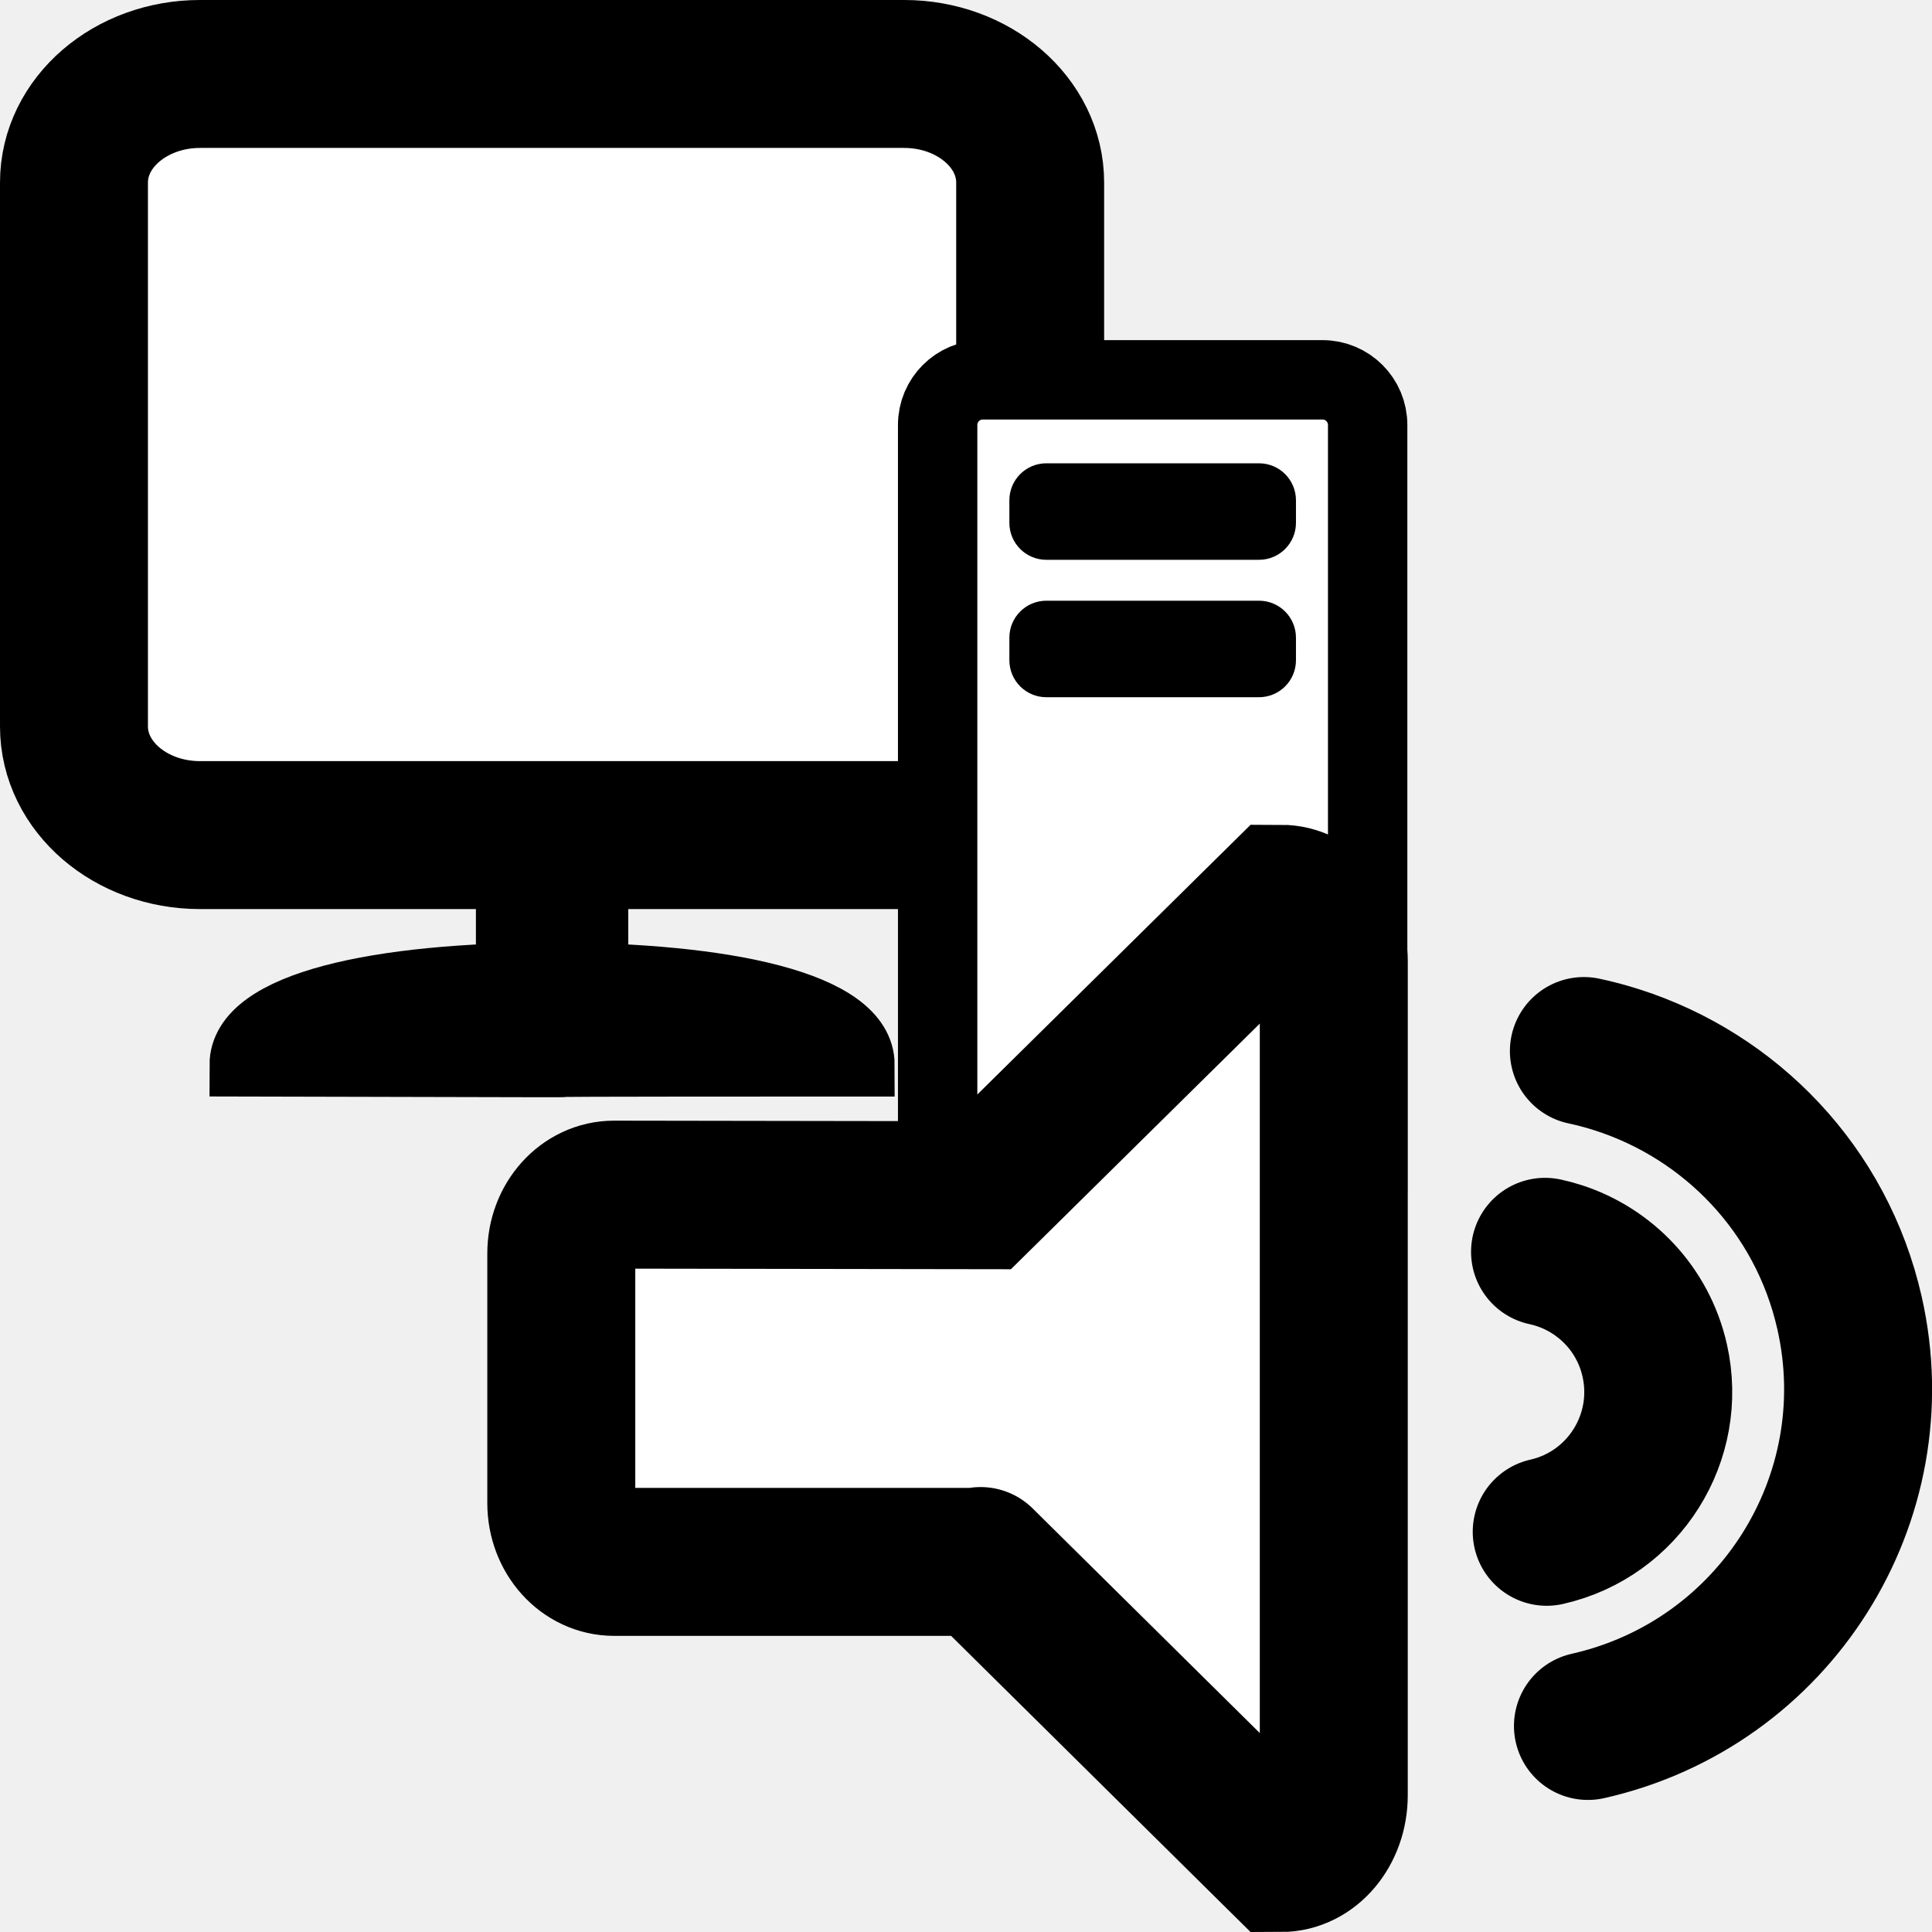
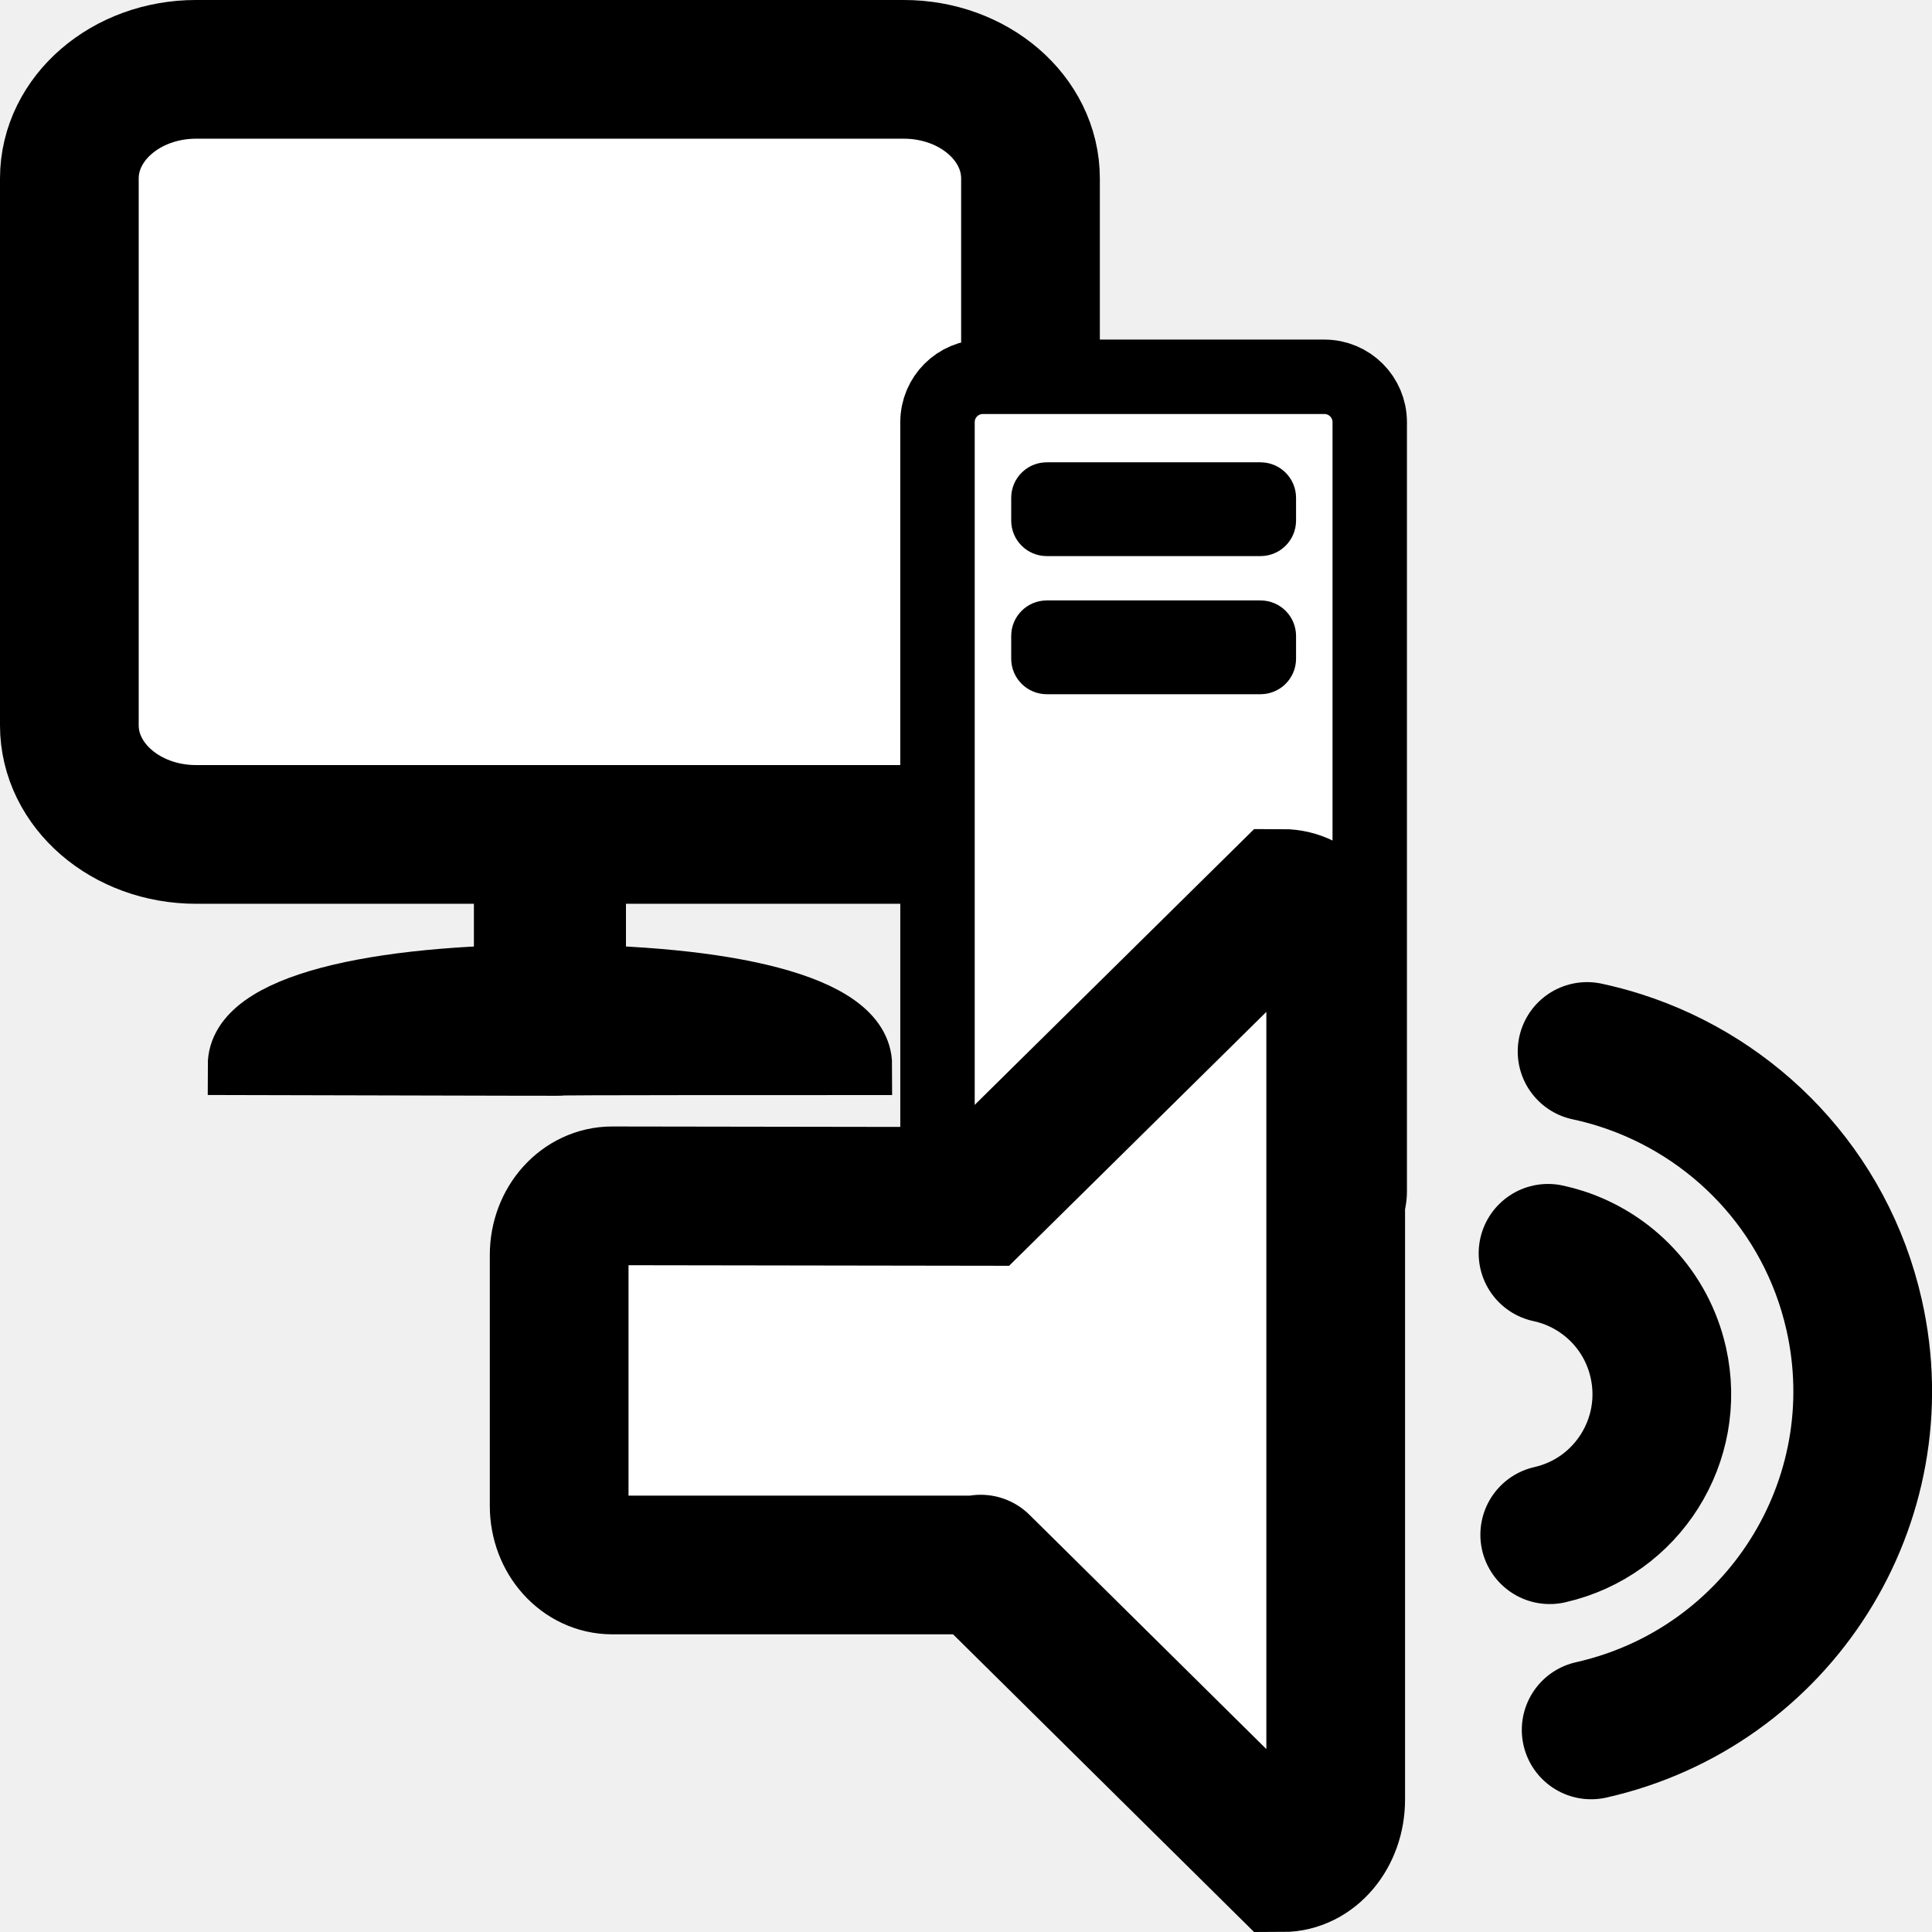
- <svg xmlns="http://www.w3.org/2000/svg" width="100" height="100" viewBox="0 0 93.75 93.75" id="svg2" version="1.1">
+ <svg xmlns="http://www.w3.org/2000/svg" width="100" height="100" viewBox="0 0 100 100" id="svg2" version="1.1">
  <defs id="defs4">
    </defs>
  <g id="layer1" transform="translate(-748.5606,-568.2299)">
-     <g id="g6406">
-       <g transform="translate(0.508178,0.5081454)" id="g6382">
-         <path style="color:#000000;clip-rule:nonzero;display:inline;overflow:visible;visibility:visible;opacity:1;isolation:auto;mix-blend-mode:normal;color-interpolation:sRGB;color-interpolation-filters:linearRGB;solid-color:#000000;solid-opacity:1;fill:#000000;fill-opacity:1;fill-rule:nonzero;stroke:#000000;stroke-width:3.082;stroke-linecap:round;stroke-linejoin:miter;stroke-miterlimit:4;stroke-dasharray:none;stroke-dashoffset:0;stroke-opacity:1;marker:none;color-rendering:auto;image-rendering:auto;shape-rendering:auto;text-rendering:auto;enable-background:accumulate" d="m 789.924,619.39 c -30.164,0 1.254,0.077 -30.164,0 0,-3.005 6.752,-4.392 15.082,-4.392 8.329,0 15.082,1.387 15.082,4.392 z" id="path4150-9" />
-         <rect y="571.311" x="751.642" height="36.934" width="46.399" id="rect4134-3" style="color:#000000;clip-rule:nonzero;display:inline;overflow:visible;visibility:visible;opacity:1;isolation:auto;mix-blend-mode:normal;color-interpolation:sRGB;color-interpolation-filters:linearRGB;solid-color:#000000;solid-opacity:1;fill:#ffffff;fill-opacity:1;fill-rule:nonzero;stroke:#000000;stroke-width:7.179;stroke-linecap:round;stroke-linejoin:miter;stroke-miterlimit:4;stroke-dasharray:none;stroke-dashoffset:0;stroke-opacity:1;marker:none;color-rendering:auto;image-rendering:auto;shape-rendering:auto;text-rendering:auto;enable-background:accumulate" ry="5.268" rx="6.118" />
-         <rect style="color:#000000;clip-rule:nonzero;display:inline;overflow:visible;visibility:visible;opacity:1;isolation:auto;mix-blend-mode:normal;color-interpolation:sRGB;color-interpolation-filters:linearRGB;solid-color:#000000;solid-opacity:1;fill:#000000;fill-opacity:1;fill-rule:nonzero;stroke:#000000;stroke-width:0.77;stroke-linecap:round;stroke-linejoin:miter;stroke-miterlimit:4;stroke-dasharray:none;stroke-dashoffset:0;stroke-opacity:1;marker:none;color-rendering:auto;image-rendering:auto;shape-rendering:auto;text-rendering:auto;enable-background:accumulate" id="rect4275-6" width="6.622" height="5.636" x="771.531" y="610.157" rx="0.638" ry="0.638" />
-         <flowRoot xml:space="preserve" id="flowRoot4277-0" style="font-style:normal;font-variant:normal;font-weight:normal;font-stretch:normal;line-height:0.01%;font-family:sans-serif;-inkscape-font-specification:'Sans, Normal';text-align:start;letter-spacing:0px;word-spacing:0px;writing-mode:lr-tb;text-anchor:start;fill:#000000;fill-opacity:1;stroke:none;stroke-width:1px;stroke-linecap:butt;stroke-linejoin:miter;stroke-opacity:1" transform="matrix(0.1872662,0,0,0.1856148,608.4546,512.4343)">
-           <flowRegion style="font-family:sans-serif" id="flowRegion4279-6">
-             <rect id="rect4281-2" width="259.409" height="265.83" x="787.187" y="308.435" style="font-size:183.291px;font-family:sans-serif" />
+     <g id="g6406" transform="matrix(1.072192,0,0,1.072196,-54.29923,-41.28281)" style="stroke-width:0.933">
+       <g transform="translate(0.508178,0.5081454)" id="g6382" style="stroke-width:0.933">
+         <path style="color:#000000;clip-rule:nonzero;display:inline;overflow:visible;visibility:visible;opacity:1;isolation:auto;mix-blend-mode:normal;color-interpolation:sRGB;color-interpolation-filters:linearRGB;solid-color:#000000;solid-opacity:1;fill:#000000;fill-opacity:1;fill-rule:nonzero;stroke:#000000;stroke-width:2.874;stroke-linecap:round;stroke-linejoin:miter;stroke-miterlimit:4;stroke-dasharray:none;stroke-dashoffset:0;stroke-opacity:1;marker:none;color-rendering:auto;image-rendering:auto;shape-rendering:auto;text-rendering:auto;enable-background:accumulate" d="M 789.924,619.39 C 759.76,619.39 791.177,619.467 759.76,619.39 759.76,616.385 766.512,614.998 774.842,614.998 783.171,614.998 789.924,616.385 789.924,619.39 Z" id="path4150-9" />
+         <rect y="571.311" x="751.642" height="36.934" width="46.399" id="rect4134-3" style="color:#000000;clip-rule:nonzero;display:inline;overflow:visible;visibility:visible;opacity:1;isolation:auto;mix-blend-mode:normal;color-interpolation:sRGB;color-interpolation-filters:linearRGB;solid-color:#000000;solid-opacity:1;fill:#ffffff;fill-opacity:1;fill-rule:nonzero;stroke:#000000;stroke-width:6.696;stroke-linecap:round;stroke-linejoin:miter;stroke-miterlimit:4;stroke-dasharray:none;stroke-dashoffset:0;stroke-opacity:1;marker:none;color-rendering:auto;image-rendering:auto;shape-rendering:auto;text-rendering:auto;enable-background:accumulate" ry="5.268" rx="6.118" />
+         <rect style="color:#000000;clip-rule:nonzero;display:inline;overflow:visible;visibility:visible;opacity:1;isolation:auto;mix-blend-mode:normal;color-interpolation:sRGB;color-interpolation-filters:linearRGB;solid-color:#000000;solid-opacity:1;fill:#000000;fill-opacity:1;fill-rule:nonzero;stroke:#000000;stroke-width:0.719;stroke-linecap:round;stroke-linejoin:miter;stroke-miterlimit:4;stroke-dasharray:none;stroke-dashoffset:0;stroke-opacity:1;marker:none;color-rendering:auto;image-rendering:auto;shape-rendering:auto;text-rendering:auto;enable-background:accumulate" id="rect4275-6" width="6.622" height="5.636" x="771.531" y="610.157" rx="0.638" ry="0.638" />
+         <flowRoot xml:space="preserve" id="flowRoot4277-0" style="font-style:normal;font-variant:normal;font-weight:normal;font-stretch:normal;line-height:0.01%;font-family:sans-serif;-inkscape-font-specification:'Sans, Normal';text-align:start;letter-spacing:0px;word-spacing:0px;writing-mode:lr-tb;text-anchor:start;fill:#000000;fill-opacity:1;stroke:none;stroke-width:0.933px;stroke-linecap:butt;stroke-linejoin:miter;stroke-opacity:1" transform="matrix(0.1872662,0,0,0.1856148,608.4546,512.4343)">
+           <flowRegion style="font-family:sans-serif;stroke-width:0.933px" id="flowRegion4279-6">
+             <rect id="rect4281-2" width="259.409" height="265.83" x="787.187" y="308.435" style="font-size:183.291px;font-family:sans-serif;stroke-width:0.933px" />
          </flowRegion>
-           <flowPara id="flowPara4283-6" style="font-weight:bold;font-size:152.743px;line-height:1.25;font-family:sans-serif">pc</flowPara>
+           <flowPara id="flowPara4283-6" style="font-weight:bold;font-size:152.743px;line-height:1.25;font-family:sans-serif;stroke-width:0.933px">pc</flowPara>
        </flowRoot>
      </g>
-       <rect rx="2.19" ry="2.19" y="586.661" x="794.06" height="41.516" width="20.866" id="rect4162-1" style="color:#000000;clip-rule:nonzero;display:inline;overflow:visible;visibility:visible;opacity:1;isolation:auto;mix-blend-mode:normal;color-interpolation:sRGB;color-interpolation-filters:linearRGB;solid-color:#000000;solid-opacity:1;fill:#ffffff;fill-opacity:1;fill-rule:nonzero;stroke:#000000;stroke-width:3.852;stroke-linecap:round;stroke-linejoin:miter;stroke-miterlimit:4;stroke-dasharray:none;stroke-dashoffset:0;stroke-opacity:1;marker:none;color-rendering:auto;image-rendering:auto;shape-rendering:auto;text-rendering:auto;enable-background:accumulate" />
-       <ellipse ry="2.684" rx="2.698" cy="620.111" cx="804.494" id="path4166-8" style="color:#000000;clip-rule:nonzero;display:inline;overflow:visible;visibility:visible;opacity:1;isolation:auto;mix-blend-mode:normal;color-interpolation:sRGB;color-interpolation-filters:linearRGB;solid-color:#000000;solid-opacity:1;fill:#ffffff;fill-opacity:0.892;fill-rule:nonzero;stroke:#000000;stroke-width:2.311;stroke-linecap:round;stroke-linejoin:miter;stroke-miterlimit:4;stroke-dasharray:none;stroke-dashoffset:0;stroke-opacity:1;marker:none;color-rendering:auto;image-rendering:auto;shape-rendering:auto;text-rendering:auto;enable-background:accumulate" />
-       <g transform="matrix(0.1961172,0,0,0.1961172,714.8235,517.5028)" id="g6126-7">
-         <rect ry="3.251" style="color:#000000;clip-rule:nonzero;display:inline;overflow:visible;visibility:visible;opacity:1;isolation:auto;mix-blend-mode:normal;color-interpolation:sRGB;color-interpolation-filters:linearRGB;solid-color:#000000;solid-opacity:1;fill:#000000;fill-opacity:1;fill-rule:nonzero;stroke:#000000;stroke-width:11.785;stroke-linecap:round;stroke-linejoin:miter;stroke-miterlimit:4;stroke-dasharray:none;stroke-dashoffset:0;stroke-opacity:1;marker:none;color-rendering:auto;image-rendering:auto;shape-rendering:auto;text-rendering:auto;enable-background:accumulate" id="rect4271-9" width="59.126" height="12.094" x="427.664" y="379.182" rx="3.251" />
-         <rect rx="3.251" y="413.182" x="427.664" height="12.094" width="59.126" id="rect6124-2" style="color:#000000;clip-rule:nonzero;display:inline;overflow:visible;visibility:visible;opacity:1;isolation:auto;mix-blend-mode:normal;color-interpolation:sRGB;color-interpolation-filters:linearRGB;solid-color:#000000;solid-opacity:1;fill:#000000;fill-opacity:1;fill-rule:nonzero;stroke:#000000;stroke-width:11.785;stroke-linecap:round;stroke-linejoin:miter;stroke-miterlimit:4;stroke-dasharray:none;stroke-dashoffset:0;stroke-opacity:1;marker:none;color-rendering:auto;image-rendering:auto;shape-rendering:auto;text-rendering:auto;enable-background:accumulate" ry="3.251" />
+       <rect rx="2.19" ry="2.19" y="586.661" x="794.06" height="41.516" width="20.866" id="rect4162-1" style="color:#000000;clip-rule:nonzero;display:inline;overflow:visible;visibility:visible;opacity:1;isolation:auto;mix-blend-mode:normal;color-interpolation:sRGB;color-interpolation-filters:linearRGB;solid-color:#000000;solid-opacity:1;fill:#ffffff;fill-opacity:1;fill-rule:nonzero;stroke:#000000;stroke-width:3.593;stroke-linecap:round;stroke-linejoin:miter;stroke-miterlimit:4;stroke-dasharray:none;stroke-dashoffset:0;stroke-opacity:1;marker:none;color-rendering:auto;image-rendering:auto;shape-rendering:auto;text-rendering:auto;enable-background:accumulate" />
+       <ellipse ry="2.684" rx="2.698" cy="620.111" cx="804.494" id="path4166-8" style="color:#000000;clip-rule:nonzero;display:inline;overflow:visible;visibility:visible;opacity:1;isolation:auto;mix-blend-mode:normal;color-interpolation:sRGB;color-interpolation-filters:linearRGB;solid-color:#000000;solid-opacity:1;fill:#ffffff;fill-opacity:0.892;fill-rule:nonzero;stroke:#000000;stroke-width:2.156;stroke-linecap:round;stroke-linejoin:miter;stroke-miterlimit:4;stroke-dasharray:none;stroke-dashoffset:0;stroke-opacity:1;marker:none;color-rendering:auto;image-rendering:auto;shape-rendering:auto;text-rendering:auto;enable-background:accumulate" />
+       <g transform="matrix(0.1961172,0,0,0.1961172,714.8235,517.5028)" id="g6126-7" style="stroke-width:0.933">
+         <rect ry="3.251" style="color:#000000;clip-rule:nonzero;display:inline;overflow:visible;visibility:visible;opacity:1;isolation:auto;mix-blend-mode:normal;color-interpolation:sRGB;color-interpolation-filters:linearRGB;solid-color:#000000;solid-opacity:1;fill:#000000;fill-opacity:1;fill-rule:nonzero;stroke:#000000;stroke-width:10.991;stroke-linecap:round;stroke-linejoin:miter;stroke-miterlimit:4;stroke-dasharray:none;stroke-dashoffset:0;stroke-opacity:1;marker:none;color-rendering:auto;image-rendering:auto;shape-rendering:auto;text-rendering:auto;enable-background:accumulate" id="rect4271-9" width="59.126" height="12.094" x="427.664" y="379.182" rx="3.251" />
+         <rect rx="3.251" y="413.182" x="427.664" height="12.094" width="59.126" id="rect6124-2" style="color:#000000;clip-rule:nonzero;display:inline;overflow:visible;visibility:visible;opacity:1;isolation:auto;mix-blend-mode:normal;color-interpolation:sRGB;color-interpolation-filters:linearRGB;solid-color:#000000;solid-opacity:1;fill:#000000;fill-opacity:1;fill-rule:nonzero;stroke:#000000;stroke-width:10.991;stroke-linecap:round;stroke-linejoin:miter;stroke-miterlimit:4;stroke-dasharray:none;stroke-dashoffset:0;stroke-opacity:1;marker:none;color-rendering:auto;image-rendering:auto;shape-rendering:auto;text-rendering:auto;enable-background:accumulate" ry="3.251" />
      </g>
-       <path style="color:#000000;clip-rule:nonzero;display:inline;overflow:visible;visibility:visible;opacity:1;isolation:auto;mix-blend-mode:normal;color-interpolation:sRGB;color-interpolation-filters:linearRGB;solid-color:#000000;solid-opacity:1;fill:none;fill-opacity:1;fill-rule:nonzero;stroke:#000000;stroke-width:7.18;stroke-linecap:round;stroke-linejoin:miter;stroke-miterlimit:4;stroke-dasharray:none;stroke-dashoffset:0;stroke-opacity:1;marker:none;color-rendering:auto;image-rendering:auto;shape-rendering:auto;text-rendering:auto;enable-background:accumulate" d="m 825.418,619.231 c 0.55,0.117 1.092,0.262 1.625,0.433 5.475,1.757 9.904,6.27 11.264,12.269 2.048,9.031 -3.635,18.007 -12.692,20.049" id="path4158-3" />
-       <path id="path4160-6" d="m 823.533,628.974 c 0.227,0.049 0.451,0.109 0.671,0.18 2.26,0.729 4.089,2.601 4.651,5.089 0.846,3.746 -1.501,7.47 -5.24,8.317" style="color:#000000;clip-rule:nonzero;display:inline;overflow:visible;visibility:visible;opacity:1;isolation:auto;mix-blend-mode:normal;color-interpolation:sRGB;color-interpolation-filters:linearRGB;solid-color:#000000;solid-opacity:1;fill:none;fill-opacity:1;fill-rule:nonzero;stroke:#000000;stroke-width:7.18;stroke-linecap:round;stroke-linejoin:miter;stroke-miterlimit:4;stroke-dasharray:none;stroke-dashoffset:0;stroke-opacity:1;marker:none;color-rendering:auto;image-rendering:auto;shape-rendering:auto;text-rendering:auto;enable-background:accumulate" />
-       <path style="color:#000000;clip-rule:nonzero;display:inline;overflow:visible;visibility:visible;opacity:1;isolation:auto;mix-blend-mode:normal;color-interpolation:sRGB;color-interpolation-filters:linearRGB;solid-color:#000000;solid-opacity:1;fill:#ffffff;fill-opacity:1;fill-rule:nonzero;stroke:#000000;stroke-width:7.18;stroke-linecap:round;stroke-linejoin:miter;stroke-miterlimit:4;stroke-dasharray:none;stroke-dashoffset:0;stroke-opacity:1;marker:none;color-rendering:auto;image-rendering:auto;shape-rendering:auto;text-rendering:auto;enable-background:accumulate" d="m 796.146,643.979 14.572,14.411 c 1.421,0 2.564,-1.359 2.564,-3.048 v -40.451 c 0,-1.689 -1.144,-3.048 -2.564,-3.048 l -14.573,14.384 -17.784,-0.027 c -1.421,-0.002 -2.564,1.273 -2.564,2.853 v 12.114 c 0,1.581 1.144,2.853 2.564,2.853 h 17.783" id="path4156-7" />
+       <path style="color:#000000;clip-rule:nonzero;display:inline;overflow:visible;visibility:visible;opacity:1;isolation:auto;mix-blend-mode:normal;color-interpolation:sRGB;color-interpolation-filters:linearRGB;solid-color:#000000;solid-opacity:1;fill:none;fill-opacity:1;fill-rule:nonzero;stroke:#000000;stroke-width:6.696;stroke-linecap:round;stroke-linejoin:miter;stroke-miterlimit:4;stroke-dasharray:none;stroke-dashoffset:0;stroke-opacity:1;marker:none;color-rendering:auto;image-rendering:auto;shape-rendering:auto;text-rendering:auto;enable-background:accumulate" d="M 825.418,619.231 C 825.968,619.349 826.511,619.493 827.043,619.664 832.518,621.421 836.947,625.935 838.307,631.933 840.355,640.964 834.673,649.94 825.615,651.982" id="path4158-3" />
+       <path id="path4160-6" d="M 823.533,628.974 C 823.761,629.022 823.984,629.082 824.204,629.153 826.465,629.882 828.293,631.754 828.855,634.243 829.7,637.989 827.354,641.712 823.615,642.559" style="color:#000000;clip-rule:nonzero;display:inline;overflow:visible;visibility:visible;opacity:1;isolation:auto;mix-blend-mode:normal;color-interpolation:sRGB;color-interpolation-filters:linearRGB;solid-color:#000000;solid-opacity:1;fill:none;fill-opacity:1;fill-rule:nonzero;stroke:#000000;stroke-width:6.696;stroke-linecap:round;stroke-linejoin:miter;stroke-miterlimit:4;stroke-dasharray:none;stroke-dashoffset:0;stroke-opacity:1;marker:none;color-rendering:auto;image-rendering:auto;shape-rendering:auto;text-rendering:auto;enable-background:accumulate" />
+       <path style="color:#000000;clip-rule:nonzero;display:inline;overflow:visible;visibility:visible;opacity:1;isolation:auto;mix-blend-mode:normal;color-interpolation:sRGB;color-interpolation-filters:linearRGB;solid-color:#000000;solid-opacity:1;fill:#ffffff;fill-opacity:1;fill-rule:nonzero;stroke:#000000;stroke-width:6.696;stroke-linecap:round;stroke-linejoin:miter;stroke-miterlimit:4;stroke-dasharray:none;stroke-dashoffset:0;stroke-opacity:1;marker:none;color-rendering:auto;image-rendering:auto;shape-rendering:auto;text-rendering:auto;enable-background:accumulate" d="M 796.146,643.979 810.718,658.39 C 812.139,658.39 813.283,657.031 813.283,655.342 V 614.891 C 813.283,613.202 812.139,611.843 810.718,611.843 L 796.145,626.227 778.361,626.2 C 776.94,626.198 775.796,627.472 775.796,629.053 V 641.167 C 775.796,642.748 776.94,644.02 778.361,644.02 H 796.143" id="path4156-7" />
    </g>
  </g>
</svg>
